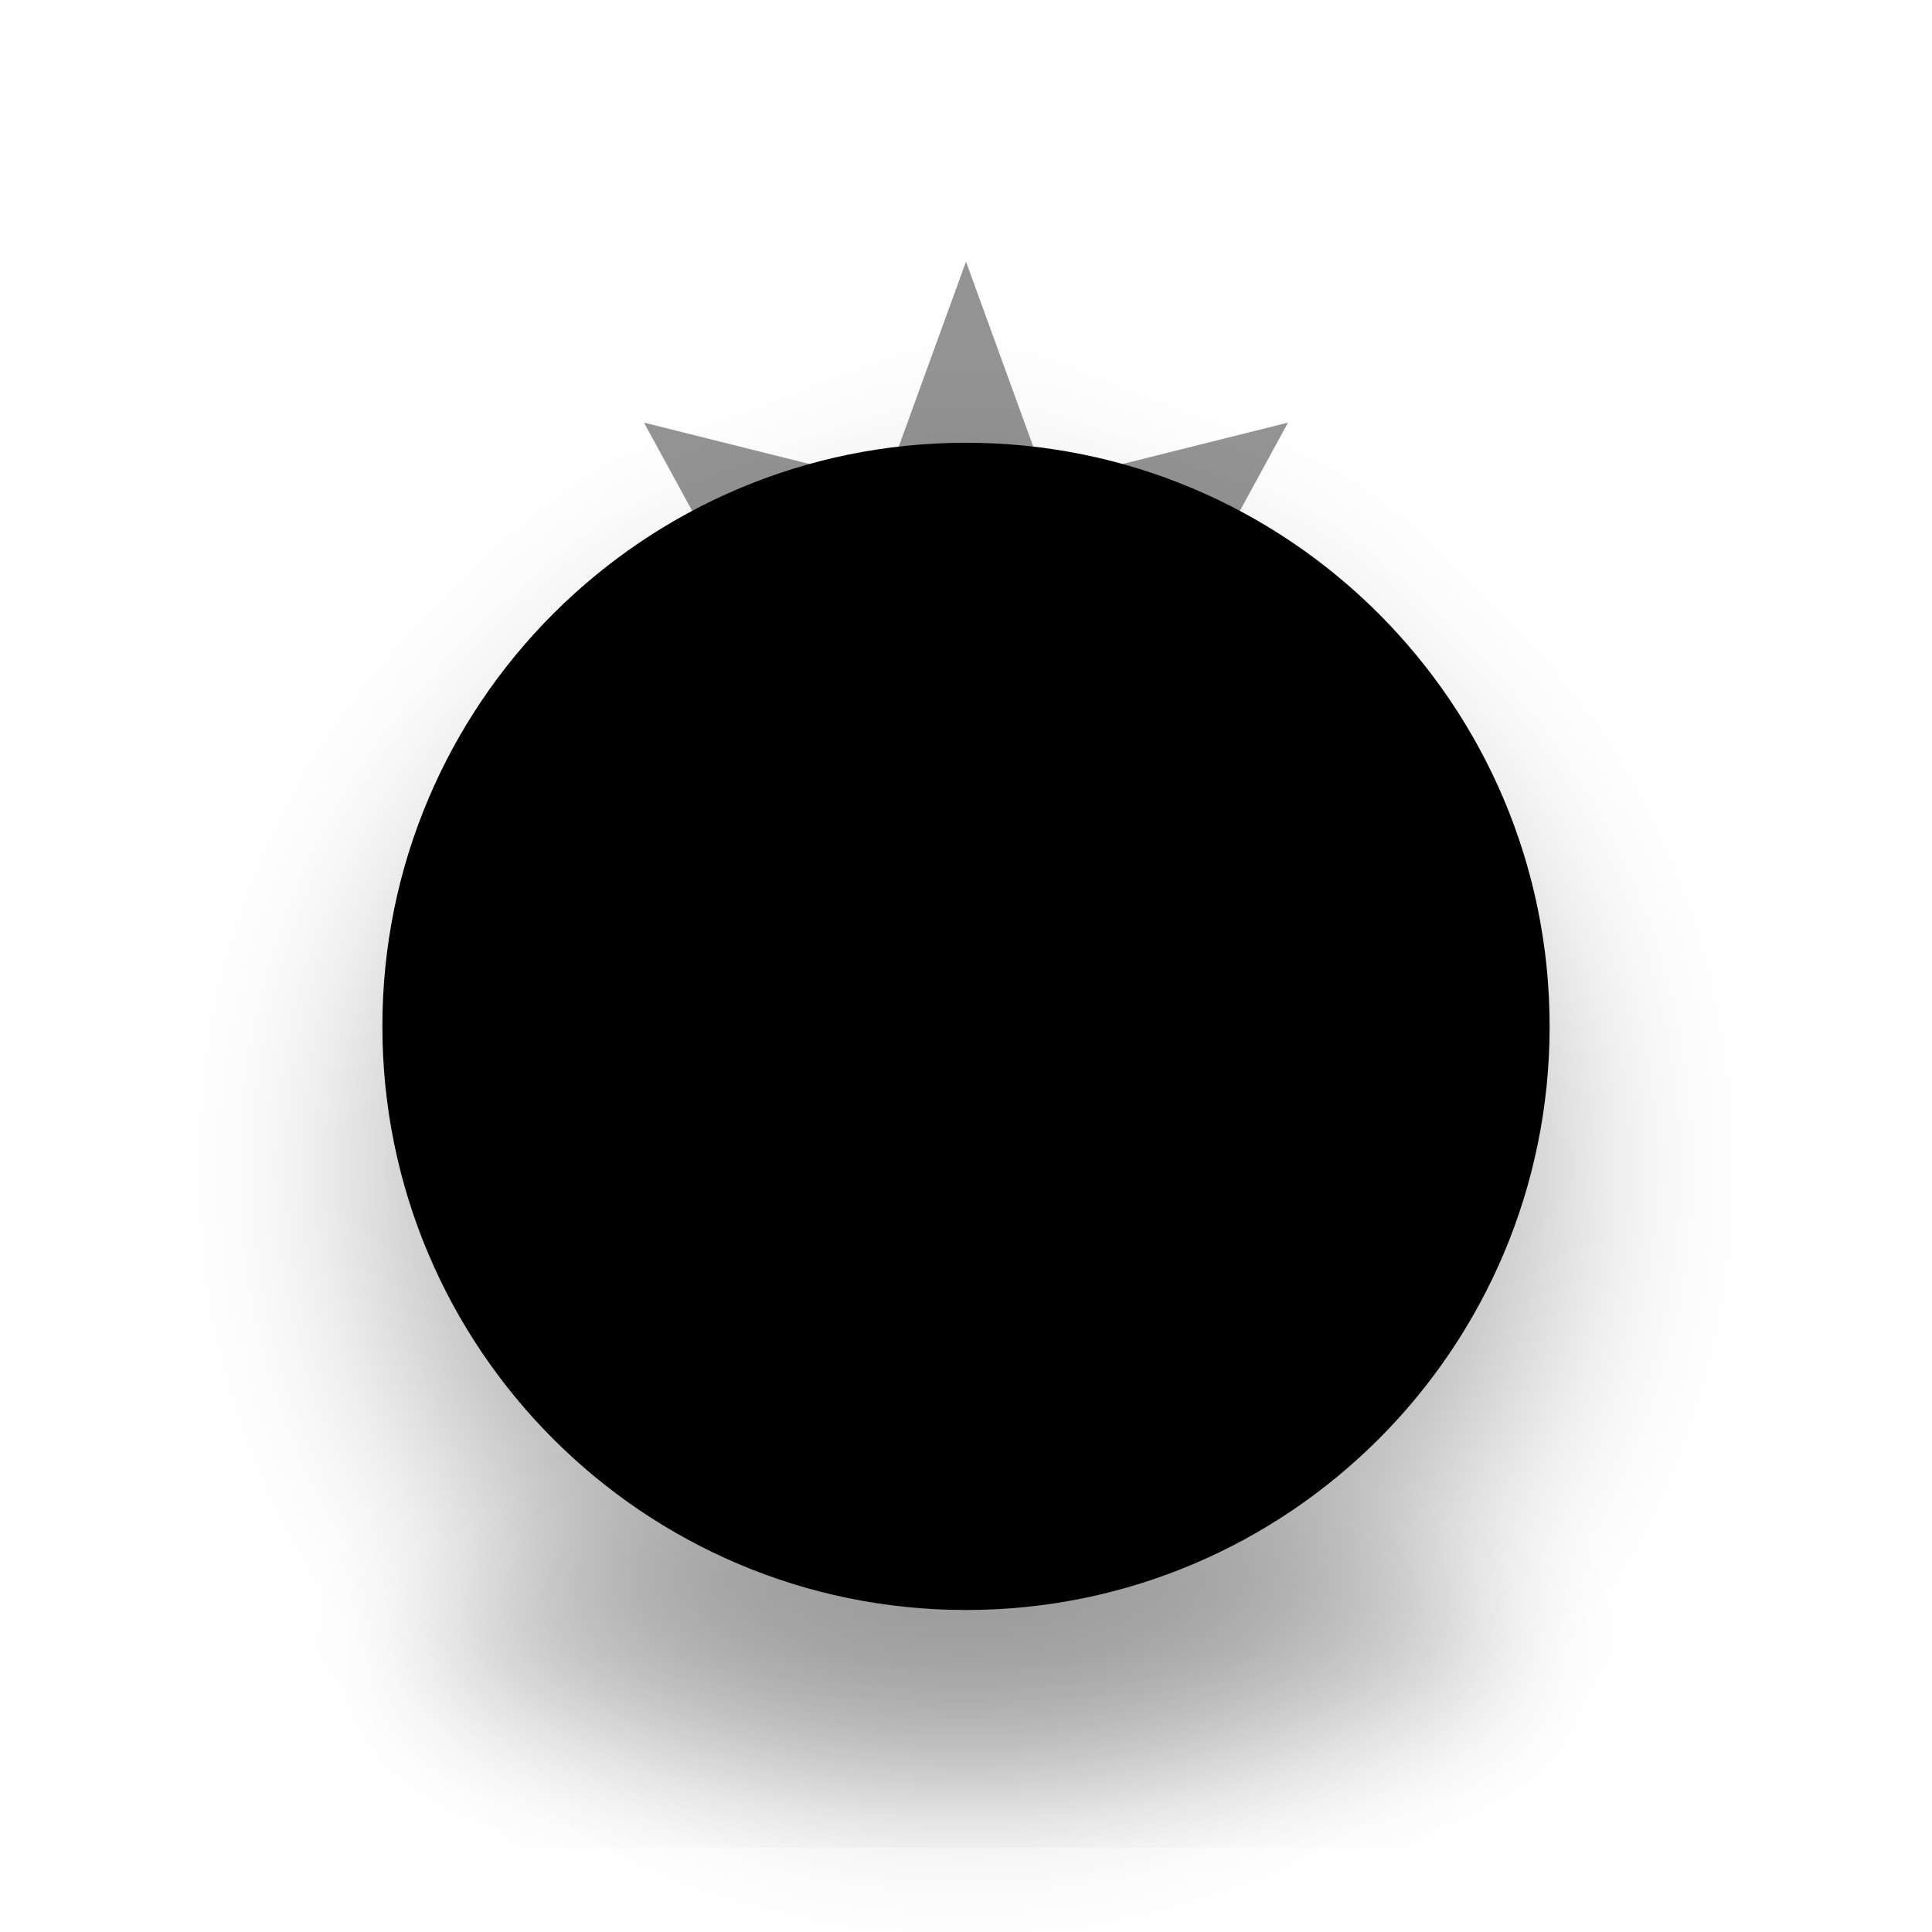
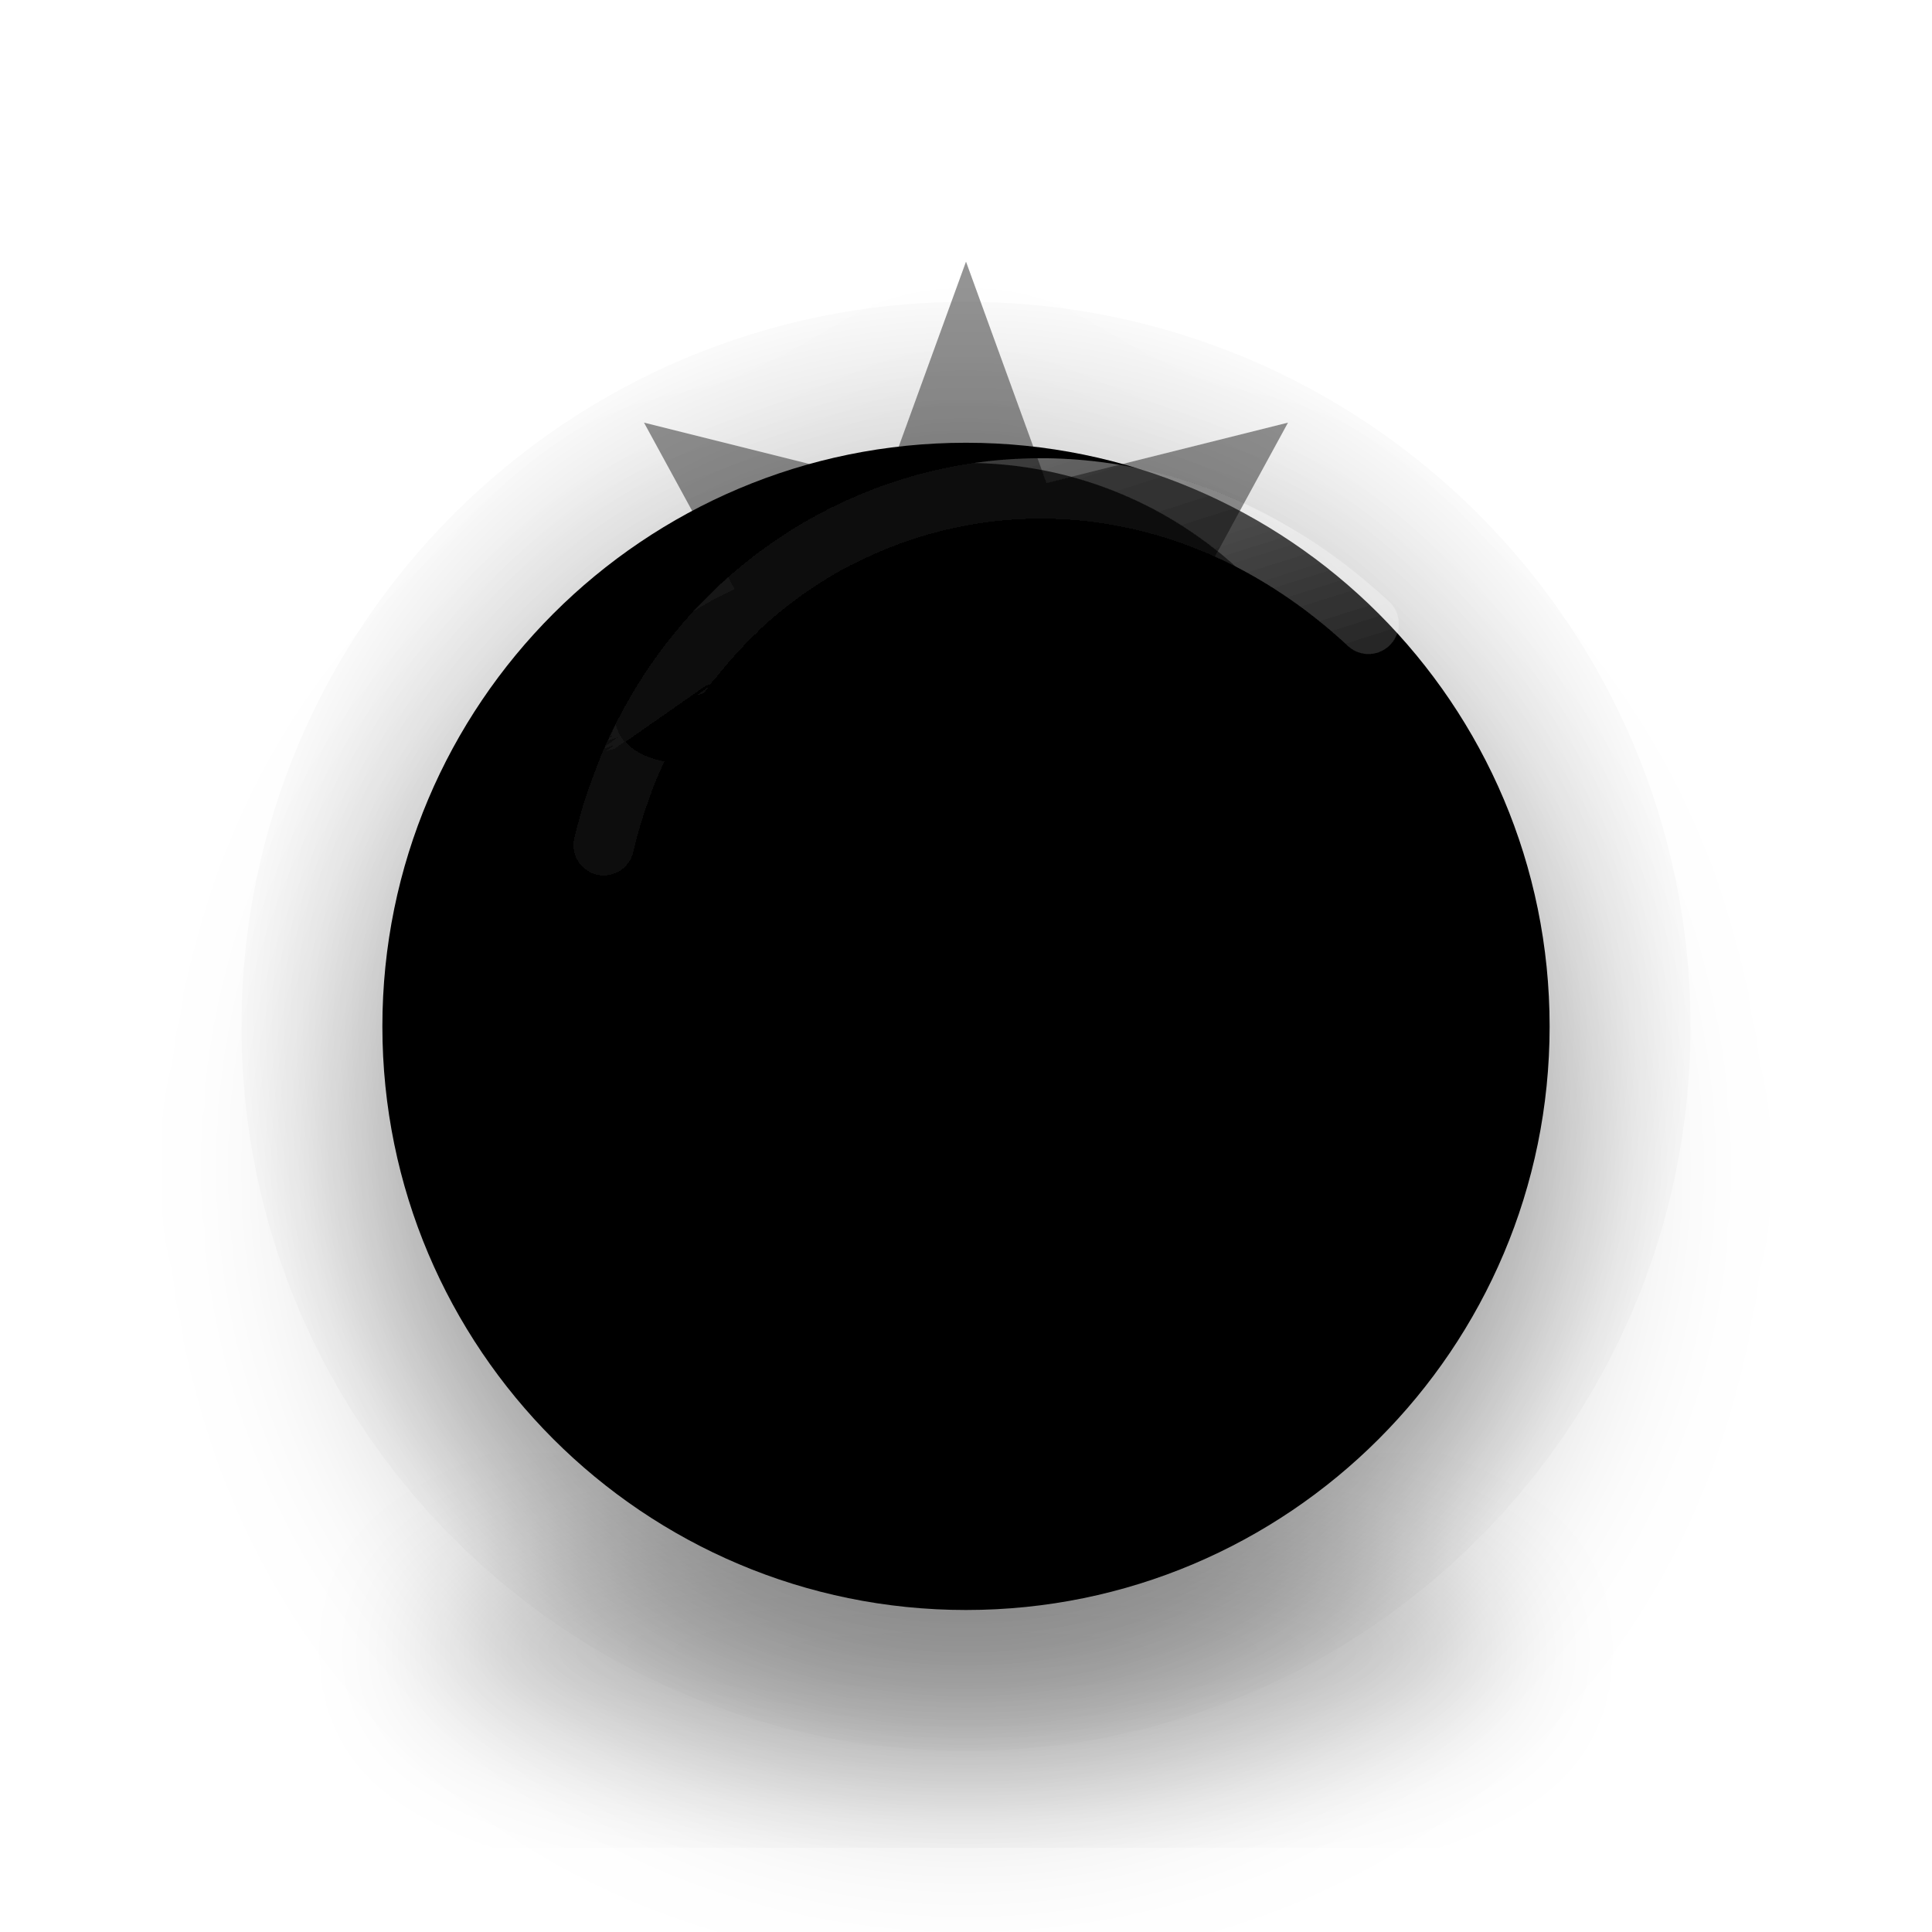
<svg xmlns="http://www.w3.org/2000/svg" width="96" height="96" viewBox="0 0 96 96" role="img" aria-label="day Mongree character">
  <defs>
    <radialGradient id="dayBody" cx="34%" cy="24%" r="72%">
      <stop offset="0%" stop-color="oklch(0.98 0.07 86)" />
      <stop offset="54%" stop-color="oklch(0.88 0.12 82)" />
      <stop offset="100%" stop-color="oklch(0.72 0.13 75)" />
    </radialGradient>
    <linearGradient id="dayGlow" x1="20%" x2="80%" y1="10%" y2="92%">
      <stop offset="0%" stop-color="oklch(0.99 0.05 96)" stop-opacity="0.95" />
      <stop offset="100%" stop-color="oklch(0.83 0.16 72)" stop-opacity="0.2" />
    </linearGradient>
    <filter id="softShadow" x="-30%" y="-20%" width="160%" height="160%">
      <feDropShadow dx="0" dy="7" stdDeviation="5" flood-color="oklch(0.52 0.08 72)" flood-opacity="0.3" />
    </filter>
-     <filter id="floorBlur" x="-20%" y="-20%" width="140%" height="140%">
+     <radialGradient id="ambientGlow" cx="50%" cy="50%" r="52%">
+       <stop offset="0%" stop-color="oklch(0.99 0.05 96)" stop-opacity="0.48" />
+       <stop offset="100%" stop-color="oklch(0.92 0.12 78)" stop-opacity="0" />
+     </radialGradient>
+     <linearGradient id="rimLight" x1="18%" x2="86%" y1="0%" y2="100%">
+       <stop offset="0%" stop-color="white" stop-opacity="0.62" />
+       <stop offset="100%" stop-color="white" stop-opacity="0.02" />
+     </linearGradient>
+     <filter id="floorShadow" x="-20%" y="-20%" width="140%" height="140%">
      <feGaussianBlur stdDeviation="3" />
    </filter>
  </defs>
-   <ellipse cx="48" cy="82" rx="27" ry="7" fill="oklch(0.55 0.06 70)" opacity="0.16" filter="url(#floorBlur)" />
+   <ellipse cx="48" cy="82" rx="27" ry="7" fill="oklch(0.55 0.06 70)" opacity="0.16" filter="url(#floorShadow)" />
+   <circle cx="48" cy="51" r="36" fill="url(#ambientGlow)" />
  <g filter="url(#softShadow)">
    <circle cx="48" cy="51" r="29" fill="url(#dayBody)" />
+     <path id="rim" d="M30 42 C34 25 54 18 68 31" stroke="url(#rimLight)" stroke-width="3" fill="none" stroke-linecap="round" opacity="0.72" />
    <circle cx="48" cy="43" r="20" fill="url(#dayGlow)" opacity="0.86" />
    <circle cx="40" cy="42" r="2.8" fill="oklch(0.25 0.03 60)" />
    <circle cx="56" cy="42" r="2.8" fill="oklch(0.25 0.03 60)" />
    <path d="M39 51 Q48 58 57 51" stroke="oklch(0.25 0.03 60)" stroke-width="2.4" fill="none" stroke-linecap="round" />
    <path d="M48 13 L52 24 L64 21 L58 32 L68 39 L55 40 L54 53 L48 43 L41 53 L41 40 L28 39 L38 32 L32 21 L44 24 Z" fill="oklch(0.94 0.14 88)" opacity="0.42" />
-     <ellipse cx="38" cy="33" rx="8" ry="4" fill="oklch(0.99 0.03 90)" opacity="0.42" transform="rotate(-25 38 33)" />
+     <ellipse id="specularHighlight" cx="38" cy="33" rx="8" ry="4" fill="oklch(0.99 0.03 90)" opacity="0.42" transform="rotate(-25 38 33)" />
  </g>
</svg>
